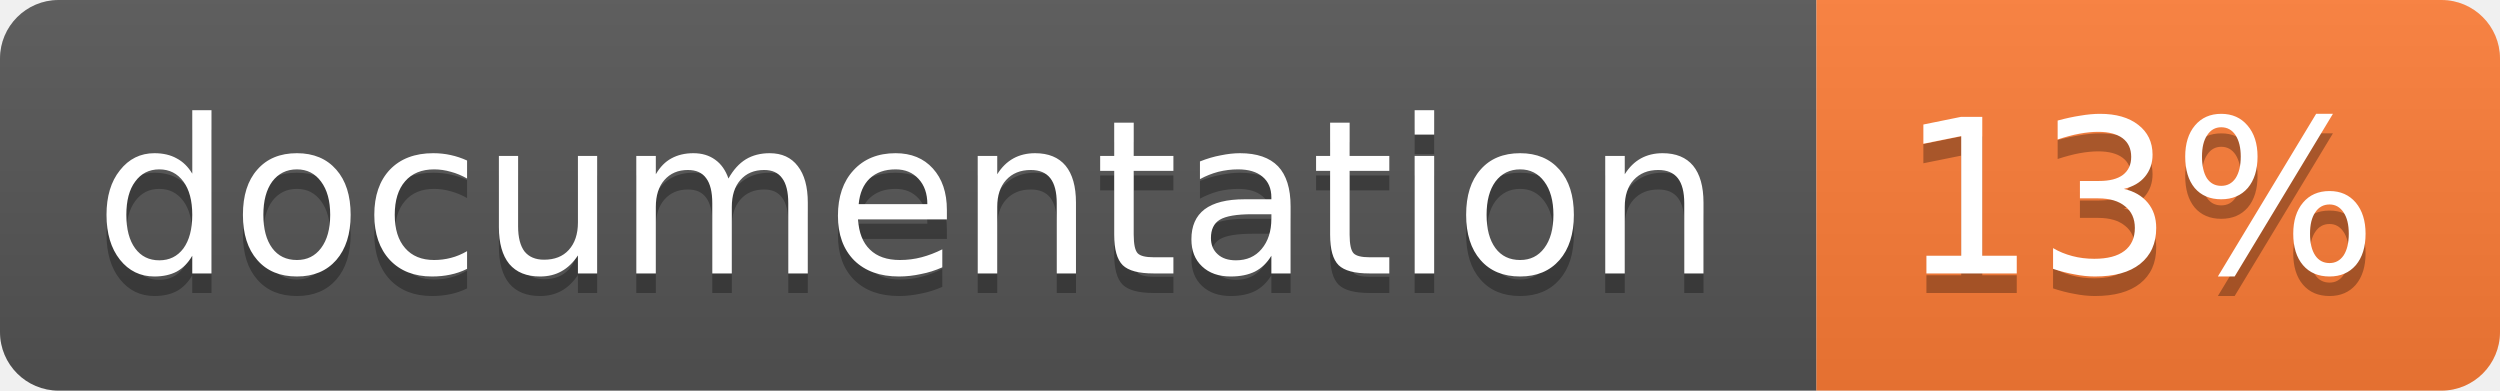
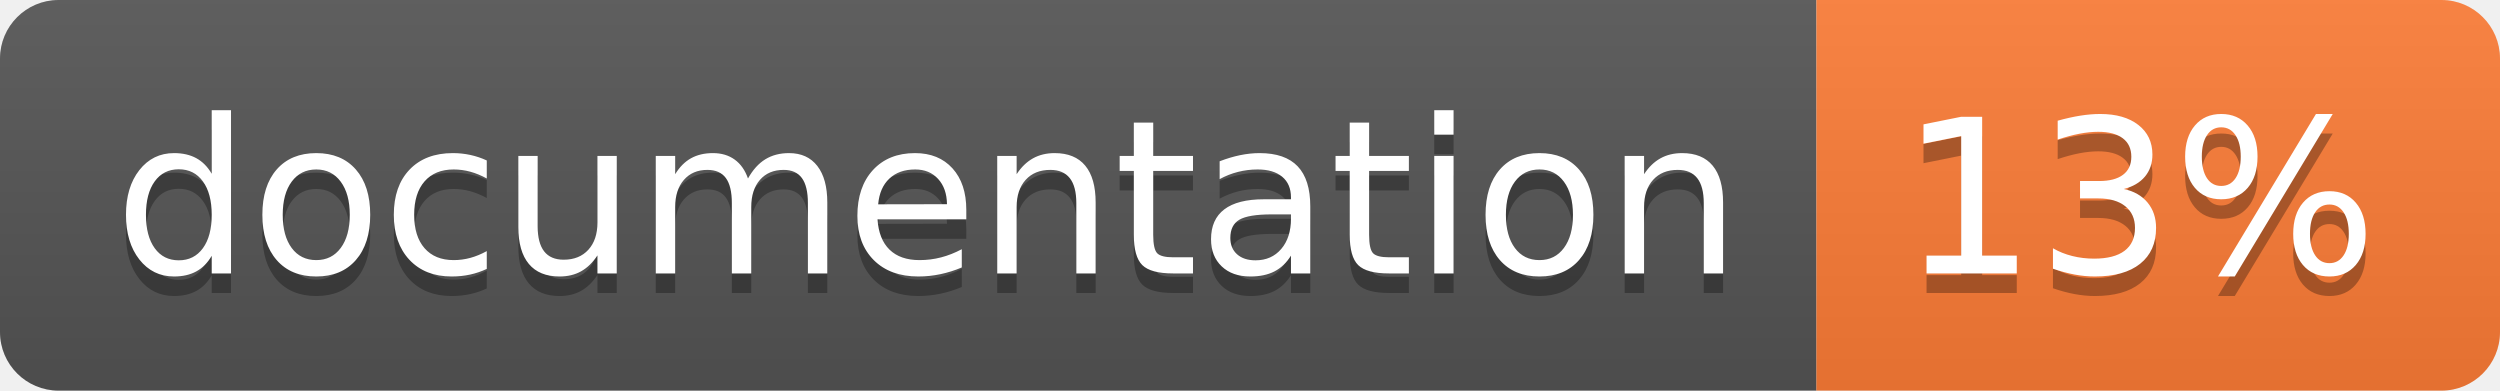
<svg xmlns="http://www.w3.org/2000/svg" width="128" height="20">
  <linearGradient id="b" x2="0" y2="100%">
    <stop offset="0" stop-color="#bbb" stop-opacity=".1" />
    <stop offset="1" stop-opacity=".1" />
  </linearGradient>
  <clipPath id="a">
    <rect width="128" height="20" rx="3" fill="#fff" />
  </clipPath>
  <g clip-path="url(#a)">
    <path fill="#555" d="M0 0h93v20H0z" />
    <path fill="#fe7d37" d="M93 0h35v20H93z" />
    <path fill="url(#b)" d="M0 0h128v20H0z" />
  </g>
-   <g fill="#fff" text-anchor="middle" font-family="DejaVu Sans,Verdana,Geneva,sans-serif" font-size="11">
-     <text x="46.5" y="15" fill="#010101" fill-opacity=".3">documentation</text>
-     <text x="46.5" y="14">documentation</text>
-     <text x="109.5" y="15" fill="#010101" fill-opacity=".3">13%</text>
-     <text x="109.5" y="14">13%</text>
+   <g fill="#fff" text-anchor="middle" font-family="DejaVu Sans,Verdana,Geneva,sans-serif" font-size="110">
+     <text x="475" y="150" fill="#010101" fill-opacity=".3" transform="scale(.1)" textLength="830">
+       documentation
+     </text>
+     <text x="475" y="140" transform="scale(.1)" textLength="830">
+       documentation
+     </text>
+     <text x="1095" y="150" fill="#010101" fill-opacity=".3" transform="scale(.1)" textLength="250">
+       13%
+     </text>
+     <text x="1095" y="140" transform="scale(.1)" textLength="250">
+       13%
+     </text>
  </g>
</svg>
